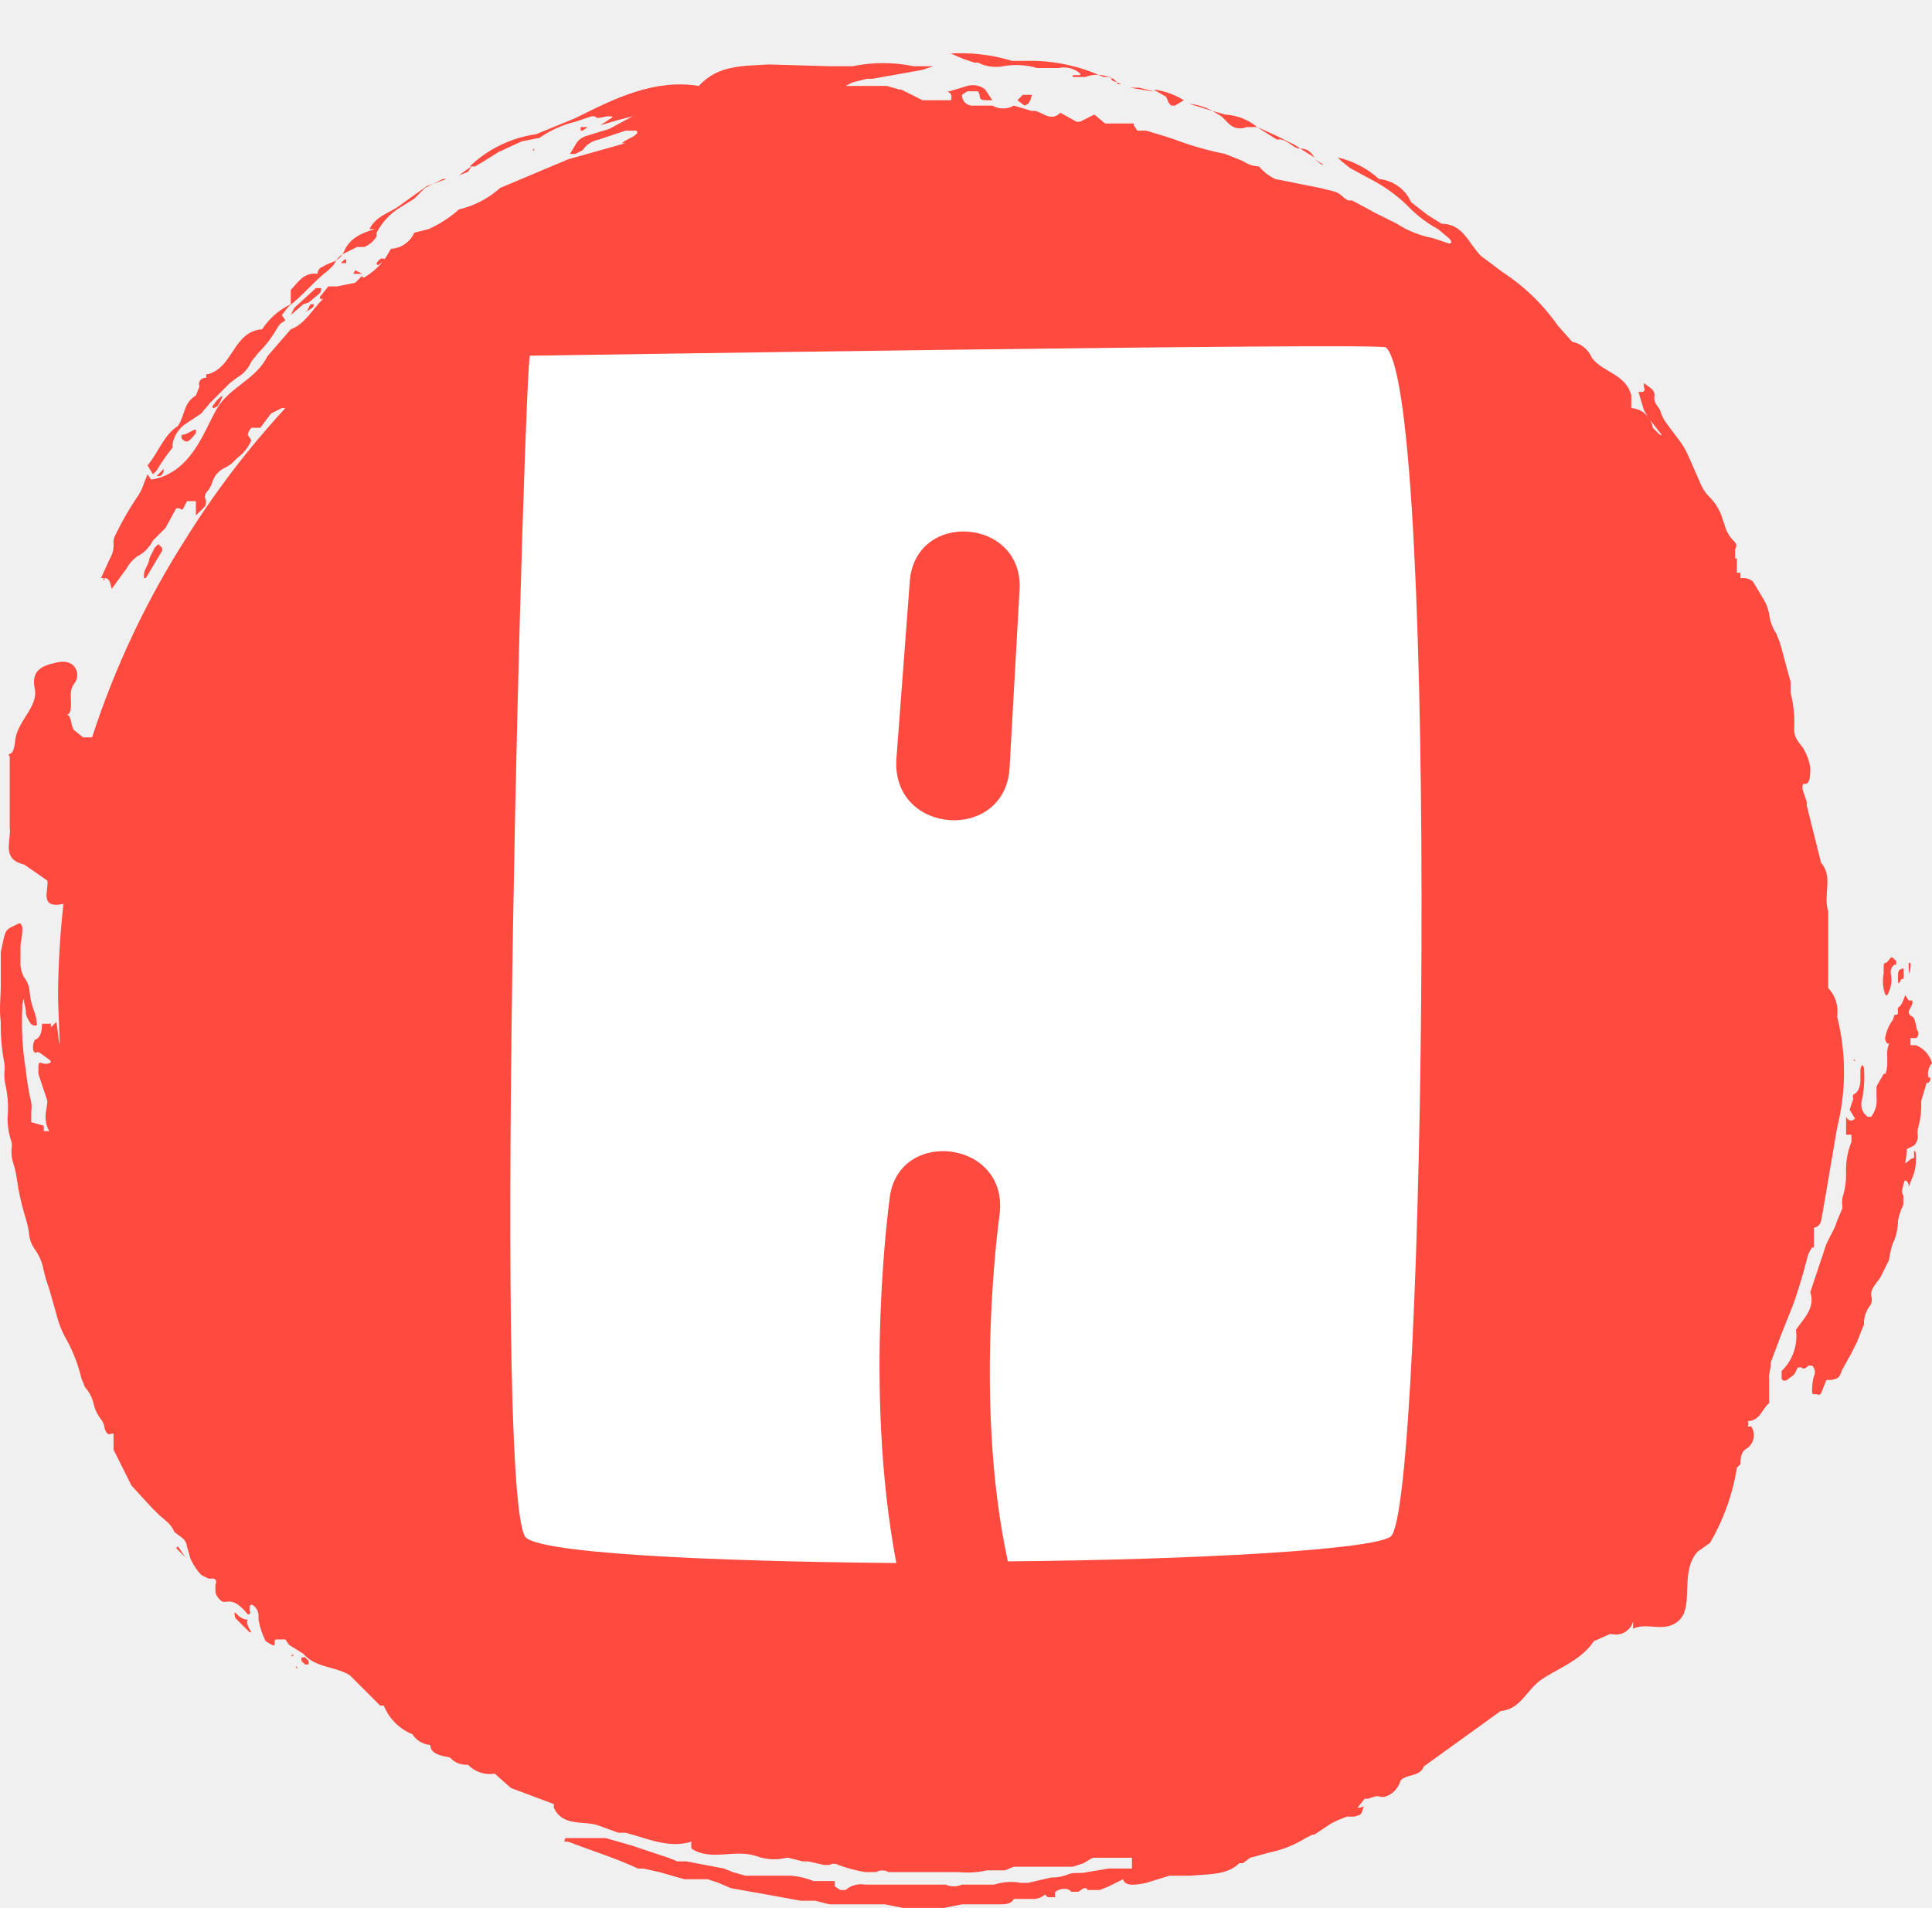
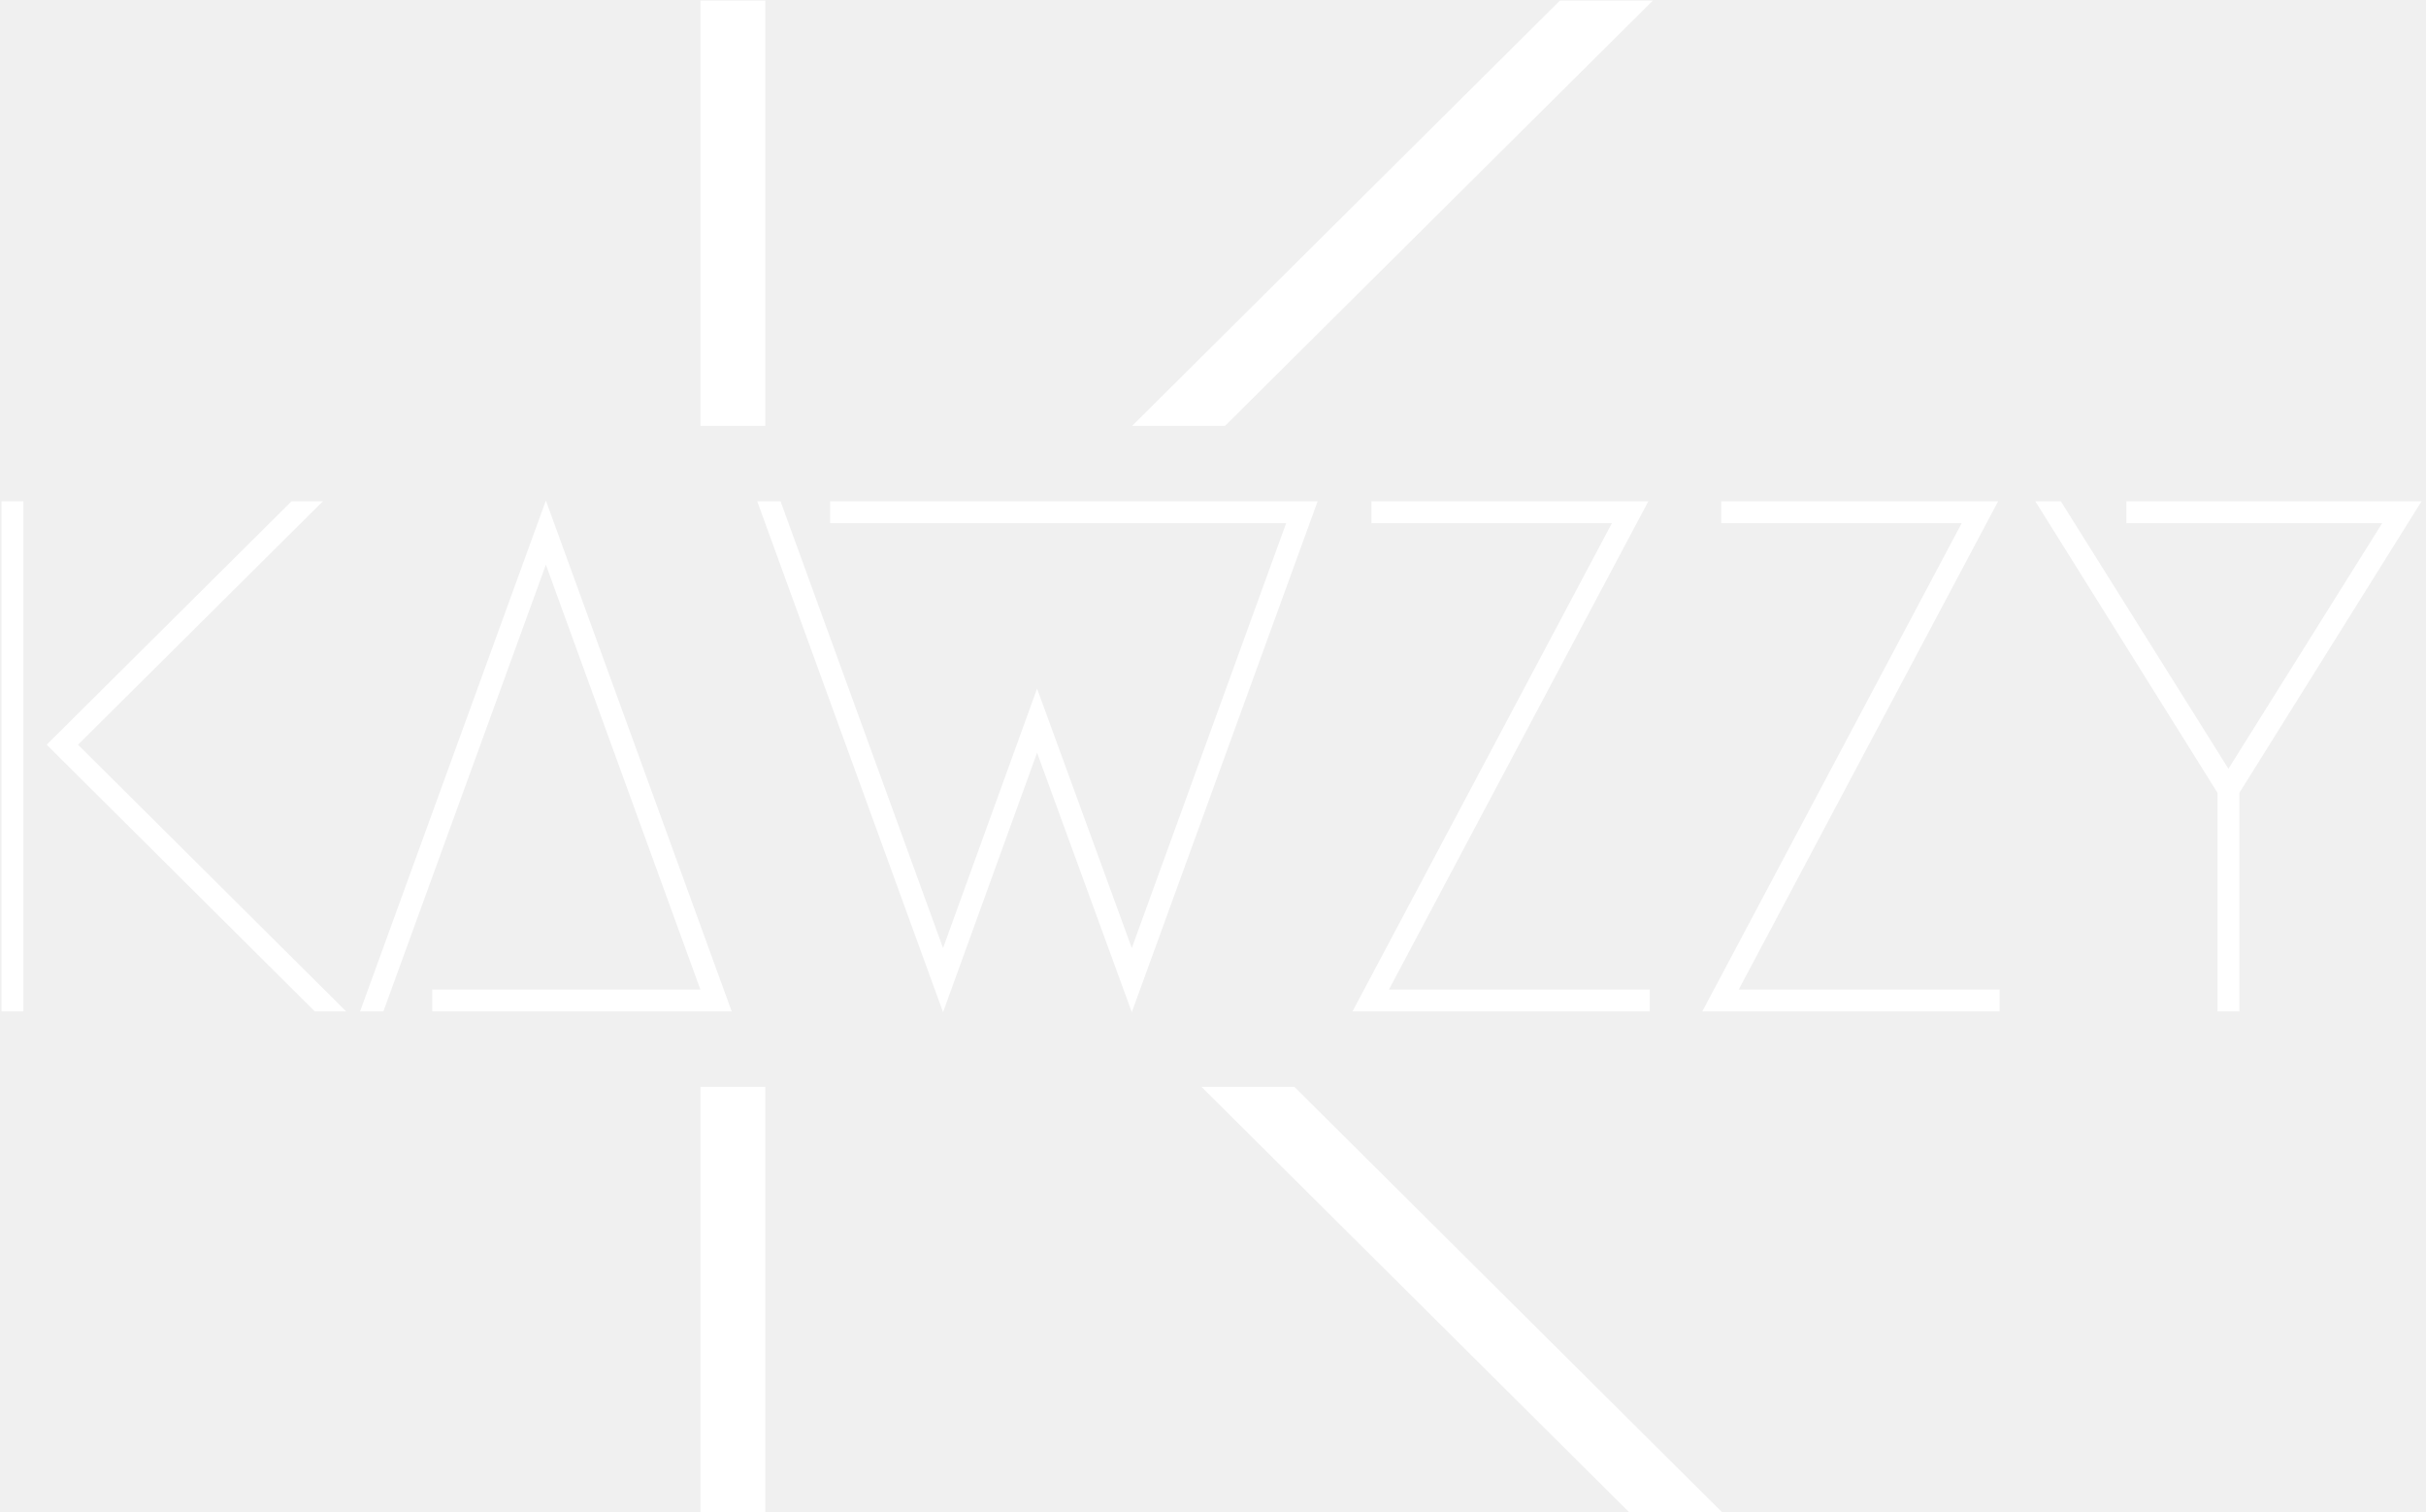
- <svg xmlns="http://www.w3.org/2000/svg" width="308.761" height="304.916" viewBox="0 0 106.008 104.687" class="css-1j8o68f" version="1.1" id="svg23">
-   <defs id="SvgjsDefs2684" />
-   <g id="SvgjsG2685" featurekey="rootContainer" transform="matrix(0.9820593,0,0,0.9820593,-0.05456052,0)" fill="#ff4a3f">
-     <g id="g17">
-       <path d="M19.8 15.3h.5l-.4-.2zm.5.1zm.8-.7c0 .1 0 .1.1.1l.4-.3c-.2-.1-.3-.1-.5.2zm.4-.2zm-4.1 2.3zm-.2.6l.3-.2c.1-.1.1-.2.1-.2h-.2l-.2.4c-.1-.1-.1 0 0 0zm2.2-2.9h-.1l-.2.2h.3zm-2.1 2.4l.6-.5c.1-.1.1-.2.1-.3h-.3l-1.2 1.1-.2.4.7-.6zm-1.1.8z" id="path3" />
-       <path d="M9.7 25v-.2a1.7 1.7 0 0 1 .7-1.1l.9-.6.5-.6.7-.7.4-.4.4-.3a1.9 1.9 0 0 0 .8-.9l.4-.5a5.9 5.9 0 0 0 1-1.3l.2-.3.3-.2-.2-.3.4-.5c.8-.6 1.4-1.4 2.2-2l.3-.3a1.4 1.4 0 0 1 .5-.6l.8-.4h.4a1.4 1.4 0 0 0 .7-.6V13a3.5 3.5 0 0 1 1.3-1.4l.8-.5.2-.2.4-.4 1-.5h.2l-1.1.4-1.4 1c-.6.5-1.4.6-1.8 1.4h.3c-.7.2-1.4.5-1.7 1.2s-.8.6-1.2.9a.4.4 0 0 0-.3.4c-.8-.1-1.1.5-1.5.9v.8a3.9 3.9 0 0 0-1.6 1.4c-1.6.1-1.6 2.1-3 2.5h-.1a.2.2 0 0 0 0 .2c-.3 0-.5.2-.4.5l-.2.5c-.7.4-.6 1.1-1 1.7-.8.5-1.1 1.5-1.7 2.2l.3.5.2-.2a11.6 11.6 0 0 1 .9-1.3zM53.9 3.3l.6.2h.2a2.2 2.2 0 0 0 1.4.2 4.1 4.1 0 0 1 1.9.1h1.2a1.4 1.4 0 0 1 1.2.3.1.1 0 0 1 0 .1H60a.1.1 0 0 0 0 .1h.7a1.8 1.8 0 0 1 1.3 0c.2 0 .1.1.2.2l.5.2h-.2c-.2-.4-.5-.4-.8-.4a9.7 9.7 0 0 0-4.3-.9h-.8A9.8 9.8 0 0 0 53 3h.2zm7.3 3.1zM50.3 4.7zm10.9 1.7h.2-.2zM19 14.7zm32.1-10zm17.6 2.2a.9.9 0 0 0 1 .2h.6a3.1 3.1 0 0 0-1.8-.7l-.7-.2.5.3zm-3.4-1.3c0 .1.1.2.2.3h.2l.5-.3a4.2 4.2 0 0 0-1.7-.6l.7.4zm7.4 2.7l.8.5c-.2-.3-.4-.5-.8-.5z" id="path5" />
-       <path d="M99 76.1l.6-1.6.6-1.5c.2-.5.6-1.8.8-2.6a1.7 1.7 0 0 1 .3-.7h.1v-1.1c.5-.1.4-.6.5-.9l.8-4.7a12.7 12.7 0 0 0 0-6.2 1.9 1.9 0 0 0-.5-1.6v-4.3c-.3-.9.3-1.9-.4-2.7L101 45a.4.4 0 0 0 0-.2l-.2-.6a.5.5 0 0 1 0-.4h.1c.3 0 .3-.5.3-.9a3 3 0 0 0-.4-1.1l-.3-.4a1.1 1.1 0 0 1-.2-.7 6.7 6.7 0 0 0-.2-2v-.6c-.2-.7-.4-1.5-.6-2.2l-.2-.5a2.5 2.5 0 0 1-.4-1.1 2.5 2.5 0 0 0-.3-.8l-.6-1a.8.8 0 0 0-.6-.2h-.1V32h-.2v-.8H97V31a.4.4 0 0 0 0-.1v-.2c.1-.2.1-.3-.1-.5a1.8 1.8 0 0 1-.4-.6l-.2-.6a2.9 2.9 0 0 0-.7-1.2 2.2 2.2 0 0 1-.5-.7l-.7-1.6a4.3 4.3 0 0 0-.6-1l-.6-.8a2.4 2.4 0 0 1-.4-.8l-.2-.3a.6.6 0 0 1-.1-.5.5.5 0 0 0-.2-.4l-.4-.3v.2c.1.2 0 .3-.1.3h-.2l.3 1 .3.5.7.9h-.1l-.2-.2-.2-.2a1.3 1.3 0 0 0-1.2-1.1v-.7c-.3-1.2-1.6-1.3-2.2-2.1a1.5 1.5 0 0 0-1.1-.9l-.8-.9a11.3 11.3 0 0 0-3.1-3l-.8-.6-.4-.3c-.7-.7-1-1.8-2.2-1.8l-.8-.5-.9-.7a2.2 2.2 0 0 0-1.8-1.3 5.1 5.1 0 0 0-2.3-1.2l.2.2.5.4 1.3.7a8.5 8.5 0 0 1 2.1 1.6 6.8 6.8 0 0 0 1.5 1.1l.6.5c.1.1.2.2.1.3H81l-.9-.3a5.6 5.6 0 0 1-2-.8l-1.2-.6-1.3-.7h-.2c-.3-.1-.4-.4-.8-.5l-.8-.2-2.5-.5a2.6 2.6 0 0 1-.9-.7 1.7 1.7 0 0 1-.9-.3l-1-.4a18.1 18.1 0 0 1-2.8-.8l-.6-.2-1-.3h-.5l-.2-.3v-.1h-1.6l-.6-.5-.4.2-.4.2h-.2l-.9-.5c-.6.6-1.1-.2-1.6-.1l-1-.3a1.2 1.2 0 0 1-1.2 0h-1.2a.6.6 0 0 1-.5-.6l.3-.2h.6a.7.7 0 0 1 .1.3c0 .2.2.2.5.2h.2l-.4-.6a1.1 1.1 0 0 0-1-.2l-1 .3H53c.3.2.2.3.2.5h-1.6l-.4-.2-.8-.4h-.1l-.7-.2h-2.3l.4-.2.8-.2h.3l1.7-.3 1.1-.2.6-.2h-1.1a8.4 8.4 0 0 0-3.4 0h-1.3L43 3.6c-1.4.1-2.8 0-3.9 1.2-2.5-.4-4.7.7-6.9 1.8l-2.2.9a6.7 6.7 0 0 0-3.7 1.8h.3l.5-.3.8-.5 1.3-.6 1-.2a6 6 0 0 1 2-.9l.9-.3h.2c.1.2.5 0 .7 0h.2c.1 0 .1.1 0 .1l-.6.4 1-.3.8-.2-1.3.7-1.3.4a1 1 0 0 0-.6.5l-.3.5h.3l.4-.2a1.4 1.4 0 0 1 .9-.6l1.5-.5h.5a.1.1 0 0 1 .1.2c-.2.2-.6.3-.8.5h.2l-3.2.9-3.8 1.6a5.2 5.2 0 0 1-2.3 1.2 6.6 6.6 0 0 1-1.7 1.1l-.8.2a1.5 1.5 0 0 1-1.3.9l-.3.5a3.7 3.7 0 0 1-1.2 1.1h-.1v-.1l-.2.2-.2.2-1 .2h-.5l-.4.5c-.1.1-.1.2 0 .2h.1c-.6.6-1 1.4-1.8 1.7L15 19.9c-.6 1.2-1.8 1.6-2.6 2.6s-1.4 3.9-3.9 4.3l-.2-.3-.2.5a2.7 2.7 0 0 1-.4.8 16.9 16.9 0 0 0-1.2 2.1.8.8 0 0 0-.1.5 1.4 1.4 0 0 1-.2.8l-.5 1.1h.2c.3 0 .3.3.4.6l.8-1.1a2.2 2.2 0 0 1 .6-.7 2 2 0 0 0 .9-.9l.3-.3.4-.4.6-1.1h.2c.1.1.1.1.2 0l.2-.4h.5v.8l.5-.5a.5.5 0 0 0 0-.5.4.4 0 0 1 .1-.3 1.5 1.5 0 0 0 .3-.5 1.3 1.3 0 0 1 .8-.9l.3-.2.3-.3a2.4 2.4 0 0 0 .8-1l-.2-.3c0-.1.1-.3.2-.4h.5l.6-.8.6-.3h.2a48.8 48.8 0 0 0-5.5 7.2h-.1.1a48.4 48.4 0 0 0-5.3 11.2h-.5l-.5-.4c-.2-.2-.1-.7-.4-.9h.1c.3-.5-.1-1.2.3-1.7s.1-1.4-.9-1.2-1.5.5-1.3 1.5-1 1.8-1.1 2.9-.5.5-.3.9v3.9c.1.8-.5 1.8.8 2.1l1.3.9c.1.5-.5 1.6.9 1.3a49.2 49.2 0 0 0-.3 5c0 1.1.1 2.2.1 3.3v-.4c-.1-.4-.1-.8-.2-1.3l-.3.3v-.2h-.5c0 .5-.1.8-.4.9a.9.9 0 0 0-.1.5c0 .1.1.3.2.2s.4.2.7.4-.2.3-.4.2-.2.1-.2.3v.3l.5 1.5c0 .3-.1.6-.1.9a1.7 1.7 0 0 0 .2.8h-.3v-.3l-.7-.2v-.6a1.5 1.5 0 0 0 0-.5 14.6 14.6 0 0 1-.3-1.8 16.6 16.6 0 0 1-.2-3.5.9.9 0 0 1 .1-.5v.2a2.9 2.9 0 0 1 .1.5.8.8 0 0 0 .1.4c.1.2.2.4.4.4s.1-.1.1-.2a2.1 2.1 0 0 0-.1-.5 4.2 4.2 0 0 1-.3-1.3 1.5 1.5 0 0 0-.3-.7 1.6 1.6 0 0 1-.2-.9v-.8c0-.3.1-.6.1-.9a.5.5 0 0 0-.1-.4h-.1c-.8.4-.7.2-1 1.6V55c0 .7-.1 1.4 0 2.1a10.8 10.8 0 0 0 .2 2.3 1.8 1.8 0 0 1 0 .5 3.1 3.1 0 0 0 .1.9 5.9 5.9 0 0 1 .1 1.3 3.9 3.9 0 0 0 .2 1.7 1.2 1.2 0 0 1 0 .4 2.1 2.1 0 0 0 .1.8 4.9 4.9 0 0 1 .2.9 14 14 0 0 0 .5 2.2 5 5 0 0 1 .2 1 1.7 1.7 0 0 0 .3.7 2.9 2.9 0 0 1 .5 1.2 8.5 8.5 0 0 0 .3 1l.4 1.4a5.4 5.4 0 0 0 .6 1.5 8.5 8.5 0 0 1 .8 2.1l.2.5a2.1 2.1 0 0 1 .5 1 2.1 2.1 0 0 0 .4.8 1 1 0 0 1 .2.5c.1.3.2.4.4.3h.1v.9l.5 1 .5 1 1.1 1.2.4.4c.3.3.7.5.9 1l.4.3a.7.7 0 0 1 .3.5l.2.7a3.3 3.3 0 0 0 .6.9l.4.2h.3a.2.2 0 0 1 .1.3 2.5 2.5 0 0 0 0 .5.9.9 0 0 0 .4.5h.2c.4-.1.8.2 1.2.7h.1c0-.1.1-.1 0-.2v-.2c0-.1.1-.2.2-.1a.7.7 0 0 1 .3.6v.2a4.3 4.3 0 0 0 .4 1.2c.5.3.5.3.5.1s0-.2.2-.2h.4l.2.3.8.5c.7.8 1.8.7 2.6 1.2l1.7 1.7h.2a2.9 2.9 0 0 0 1.6 1.6 1.3 1.3 0 0 0 1 .6c0 .5.6.6 1.1.7a1.2 1.2 0 0 0 .8.4h.2a1.7 1.7 0 0 0 1.5.5l.9.8 2.4.9v.2c.5 1.1 1.7.7 2.5 1l1.1.4h.4c1.2.3 2.4.9 3.7.5a.7.7 0 0 0 0 .4c1.1.7 2.4 0 3.6.4a2.9 2.9 0 0 0 1.7.1h.1l.8.2h.3l.9.2h.3a.5.5 0 0 1 .5 0 7.9 7.9 0 0 0 1.5.4h.6a.7.7 0 0 1 .7 0h3.9a5 5 0 0 0 1.6-.1h1l.5-.2H60l.6-.2.5-.3h2.2v.6H62l-1.2.2c-.4.1-.7 0-1 .1a2.4 2.4 0 0 1-1 .2l-1.3.3h-.4a3.1 3.1 0 0 0-1.5.1h-1.8a1.1 1.1 0 0 1-.9 0h-4.5a1.3 1.3 0 0 0-1.1.3H47l-.3-.2v-.3h-1.2a4.1 4.1 0 0 0-1.3-.3h-2.5l-.7-.2-.5-.2-2.1-.4h-.5l-.5-.2-2.1-.7-1.4-.4h-2.2c-.1 0-.1.1-.1.2h.2c1.3.5 2.6.9 3.9 1.5h.3l.9.2 1.4.4h1.3l.6.2.7.3 1.7.3 1.1.2 1.1.2h.8l.8.2h3.1l1 .2h2.3l1-.2H56c.4 0 .6-.1.7-.3h1a1 1 0 0 0 .8-.3c-.1.1 0 .1.1.2h.4v-.2c0-.1 0-.1.2-.2s.6-.1.7.1h.4l.3-.2c.2 0 .2 0 .2.1h.7l.5-.2.8-.4c.1.3.4.4 1.3.2l1.3-.4h1.2c.9-.1 2 0 2.7-.7h.2l.4-.3 1.1-.3a6.1 6.1 0 0 0 2-.8l.4-.2h.1l.9-.6.4-.2.5-.2h.4c.4-.1.4-.1.5-.4s0-.1-.2-.1h-.1l.4-.5h.2c.3-.1.5-.2.7-.1h.2a1.3 1.3 0 0 0 .9-.9c.3-.4 1.1-.2 1.3-.8l4.3-3.1c1.1-.1 1.4-1.1 2.2-1.7s2.3-1.1 3-2.2l.9-.4h.1a1 1 0 0 0 1.2-.7v.4c.8-.4 1.8.3 2.6-.5s0-2.7 1-3.8l.7-.5a12.1 12.1 0 0 0 1.5-4.2l.2-.2c0-.3 0-.7.4-.9a.9.9 0 0 0 .2-1.2h-.2a.3.3 0 0 0 0-.3c.7 0 .8-.7 1.2-1V77a.5.5 0 0 1 0-.2 3.8 3.8 0 0 0 .1-.7zM5.9 32.2z" id="path7" />
-       <path d="M26.4 9.3l-.3.2-.4.3.5-.2zm6.1-2h.1l.3-.2h-.4zm-2.6 1l-.1.1h.1v-.1zm-1.5 1.4zm1.3-.2zm-6.3 3.1zM9.2 26.2l-.4.4H9a.4.4 0 0 0 .2-.4zm3-3.5a2.1 2.1 0 0 0 .3-.6 1.5 1.5 0 0 0-.5.5c-.1.1-.1.2 0 .2zM11 24.2V24c-.2 0-.5.3-.8.3v.2c.3.3.4.2.8-.3zm3 66.2zM73.9 9.2h.1l-.5-.3zm-2.5-1.4c.5-.1.8.4 1.2.5h.1l-.3-.2-1-.5-1.1-.5.3.2zM52.8 3.1zm11.7 2h-.1l-1.2-.2h.5zm2 .7l1.3.4a3.3 3.3 0 0 0-1.3-.4zm-9 0a1 1 0 0 0 .2-.5h-.5l-.3.3.4.3zm9 1.6zM49.9 4.2zm2.9.7zM48.5 4zm13.8 2.1a.5.5 0 0 0 0 .1zm44.8 52.3h-.3V58h.3c.1 0 .2-.3.1-.4s-.1-.7-.3-.8a.3.3 0 0 1-.2-.3l.2-.4a.4.4 0 0 0 0-.2h-.2l-.2-.3c-.1.3-.2.6-.4.7a.5.5 0 0 0 0 .2c0 .1 0 .2-.1.2h-.1a1.1 1.1 0 0 1-.1.3 2.3 2.3 0 0 0-.4.9.4.4 0 0 0 .1.4h.1a1.7 1.7 0 0 0-.1.8v.4a1.8 1.8 0 0 1-.1.5h-.1l-.4.7v.6a1.5 1.5 0 0 1-.3 1.1h-.2l-.2-.2a.9.9 0 0 1-.1-.8 6.5 6.5 0 0 0 .1-1.7c0-.1-.1-.2-.1-.2a.5.5 0 0 0-.1.3v.6c0 .2-.1.6-.3.7s-.1.2-.1.3l-.2.6.3.5c-.2.2-.4.1-.5-.1v1h.3v.4a4.2 4.2 0 0 0-.3 1.4 3.3 3.3 0 0 0 0 .4 4 4 0 0 1-.2 1.3 2 2 0 0 0 0 .6l-.3.7a3.2 3.2 0 0 1-.3.7l-.3.6-.9 2.7c.3.9-.4 1.5-.8 2.1a2.7 2.7 0 0 1-.8 2.3v.4c0 .1.1.2.3.1l.4-.3.2-.4h.2c.1.1.2.1.4-.1h.2a.5.5 0 0 1 .1.6 2.9 2.9 0 0 0-.1.8c0 .1 0 .2.1.2h.2c.1.1.2 0 .3-.3l.2-.5h.3c.4-.1.4-.1.6-.6l.5-.9.3-.6.4-1a1.6 1.6 0 0 1 .3-1 .6.6 0 0 0 .1-.6c0-.2 0-.3.2-.6l.3-.4.5-1a4.7 4.7 0 0 1 .2-.9 3 3 0 0 0 .3-1.3 3.8 3.8 0 0 1 .3-.9v-.5c-.1-.2-.1-.2 0-.6s.1-.2.2-.2a.4.4 0 0 1 .1.3l.2-.5a2.3 2.3 0 0 0 .2-.9v-.3c0-.1 0-.3-.1-.3v.4c-.2 0-.3.2-.5.3a6.4 6.4 0 0 0 .1-.8l.4-.2a.7.7 0 0 0 .2-.6 1.4 1.4 0 0 1 0-.3 4.8 4.8 0 0 0 .2-1.4v-.2l.3-1h.1a.3.3 0 0 0 .1-.3h-.1a.9.9 0 0 1 .2-.8 1.5 1.5 0 0 0-.9-1zm-1.2 7.8zm-.2-9.9zm0 0zM9.1 30.8a.3.3 0 0 0 0-.2l-.2-.2-.2.2-.3.6c0 .3-.3.6-.3.9v.2h.1zm96.3 24.8h.1a1.7 1.7 0 0 0 .2-1.2.5.5 0 0 1 .2-.5h.1v-.2l-.2-.2h-.1c-.1.1-.2.3-.3.3s-.1.1-.1.3v.3a2.2 2.2 0 0 0 .1 1.2zM13.2 90.1c-.1 0 0 .2 0 .3l.8.8h.1c-.2-.3-.3-.6-.2-.7a.9.9 0 0 1-.5-.2zm.8.3zm92.3-35.7h.1a2 2 0 0 0 0-.6c-.3.1-.3.1-.3.6s.1.1.2 0z" id="path9" />
-       <path d="M106.7 62a.6.6 0 0 0 .1-.5c0-.1-.1-.2-.1-.1h-.2v.2c0 .4.1.5.2.4zm.1-8.2h-.1v.6a1 1 0 0 0 .1-.6zM17.1 92.6h-.2v.2l.2.2h.2v-.2zm86.6-33.3c0-.1 0-.1-.1-.1zM9.9 86.5l.5.5-.4-.6z" id="path11" />
-       <circle cx="10.5" cy="87.1" transform="rotate(-24.8 10.4 87.159)" id="circle13" />
-       <path d="M9.7 30.1h-.1v.2-.2h.1zm83.2-6.6l-.2-.3h-.1zm-14.7 77.1zM5.9 32.2zm-.1.2a.3.3 0 0 0 .1-.2v.2zm1.9-4.9zM61.5 2.4zm42.8 58.2v.1-.1zM16.4 92.5h-.1c.1.1.2 0 .1-.1zm.2.7h.1l-.1-.1v.1zm73.9-71.3zm15.2 34.4zM14.6 91.7zm92.1-37zm-.8 11.4zM34.6 0z" id="path15" />
-     </g>
-   </g>
-   <g id="SvgjsG2686" featurekey="nameFeature-0" transform="matrix(2.284354,0,0,2.284354,27.98006,-5.60952)" fill="#ffffff">
-     <path d="M9.6 16.48 l-0.32 4.24 c-0.08 1.8 2.6 1.96 2.72 0.2 l0.24 -4.28 c0.12 -1.76 -2.56 -1.96 -2.64 -0.16 z M0.48 11 l0 0 c0.04 0 20.48 -0.32 20.56 -0.2 c1.28 1.12 0.96 27.8 0.12 28.56 c-0.4 0.32 -4.64 0.56 -9.2 0.6 c-0.84 -3.84 -0.2 -8.32 -0.2 -8.32 c0.24 -1.8 -2.44 -2.12 -2.64 -0.4 c0 0.04 -0.64 4.52 0.16 8.76 c-4.56 -0.04 -8.68 -0.24 -8.92 -0.64 c-0.8 -1.44 0 -28.28 0.12 -28.36 z" id="path20" />
+ <svg xmlns="http://www.w3.org/2000/svg" version="1.1" width="1000" height="623" viewBox="0 0 1000 623">
+   <g transform="matrix(1,0,0,1,-0.6060606,0.2522267)">
+     <svg viewBox="0 0 396 247" data-background-color="#161618" preserveAspectRatio="xMidYMid meet" height="623" width="1000">
+       <g id="tight-bounds" transform="matrix(1,0,0,1,0.24,-0.1)">
+         <svg viewBox="0 0 395.52 247.2" height="247.2" width="395.52">
+           <g>
+             <svg />
+           </g>
+           <g>
+             <svg viewBox="0 0 395.52 247.2" height="247.2" width="395.52">
+               <g>
+                 <g>
+                   <path d="M114.242 0h10.594l0 69.597-10.594 0zM124.836 247.2h-10.594v-69.597h10.594zM254.793 0h15.185l-70.014 69.597-15.185 0zM281.278 247.2h-15.185l-69.977-69.597 15.185 0z" fill="#ffffff" fill-rule="nonzero" stroke="none" stroke-width="1" stroke-linecap="butt" stroke-linejoin="miter" stroke-miterlimit="10" stroke-dasharray="" stroke-dashoffset="0" font-family="none" font-weight="none" font-size="none" text-anchor="none" style="mix-blend-mode: normal" data-fill-palette-color="tertiary" />
+                 </g>
+               </g>
+               <g transform="matrix(1,0,0,1,2.842170943040401e-14,81.79707)">
+                 <svg viewBox="0 0 395.52 83.606" height="83.606" width="395.52">
+                   <g>
+                     <svg viewBox="0 0 395.52 83.606" height="83.606" width="395.52">
+                       <g>
+                         <svg viewBox="0 0 395.52 83.606" height="83.606" width="395.52">
+                           <g>
+                             <svg viewBox="0 0 395.52 83.606" height="83.606" width="395.52">
+                               <g>
+                                 <svg viewBox="0 0 395.52 83.606" height="83.606" width="395.52" id="textblock">
+                                   <g>
+                                     <svg viewBox="0 0 395.52 83.606" height="83.606" width="395.52">
+                                       <g transform="matrix(1,0,0,1,0,0)">
+                                         <svg width="395.52" viewBox="4.95 -35.05 166.04 35.1" height="83.606" data-palette-color="#ffffff">
+                                           <path d="M4.95-35L6.45-35 6.45 0 4.95 0 4.95-35ZM24.85-35L27-35 10.2-18.3 28.6 0 26.45 0 8.05-18.3 24.85-35ZM34.5 0L34.5-1.5 52.9-1.5 42.3-30.65 31.15 0 29.55 0 42.3-35.05 55.05 0 34.5 0ZM93.09-33.5L61.8-33.5 61.8-35 95.25-35 82.5 0.05 76-17.75 69.55 0.05 56.8-35 58.4-35 69.55-4.35 76-22.15 82.5-4.35 93.09-33.5ZM118.04-1.5L118.04 0 97.64 0 115.44-33.5 98.94-33.5 98.94-35 117.94-35 100.14-1.5 118.04-1.5ZM142.04-1.5L142.04 0 121.64 0 139.44-33.5 122.94-33.5 122.94-35 141.94-35 124.14-1.5 142.04-1.5ZM150.74-33.5L150.74-35 170.99-35 158.49-15 158.49 0 156.99 0 156.99-15 144.49-35 146.24-35 157.74-16.65 168.29-33.5 150.74-33.5Z" opacity="1" transform="matrix(1,0,0,1,0,0)" fill="#ffffff" class="undefined-text-0" data-fill-palette-color="primary" id="text-0" />
+                                         </svg>
+                                       </g>
+                                     </svg>
+                                   </g>
+                                 </svg>
+                               </g>
+                             </svg>
+                           </g>
+                           <g />
+                         </svg>
+                       </g>
+                     </svg>
+                   </g>
+                 </svg>
+               </g>
+             </svg>
+           </g>
+           <defs />
+         </svg>
+         <rect width="395.52" height="247.2" fill="none" stroke="none" visibility="hidden" />
+       </g>
+     </svg>
  </g>
</svg>
